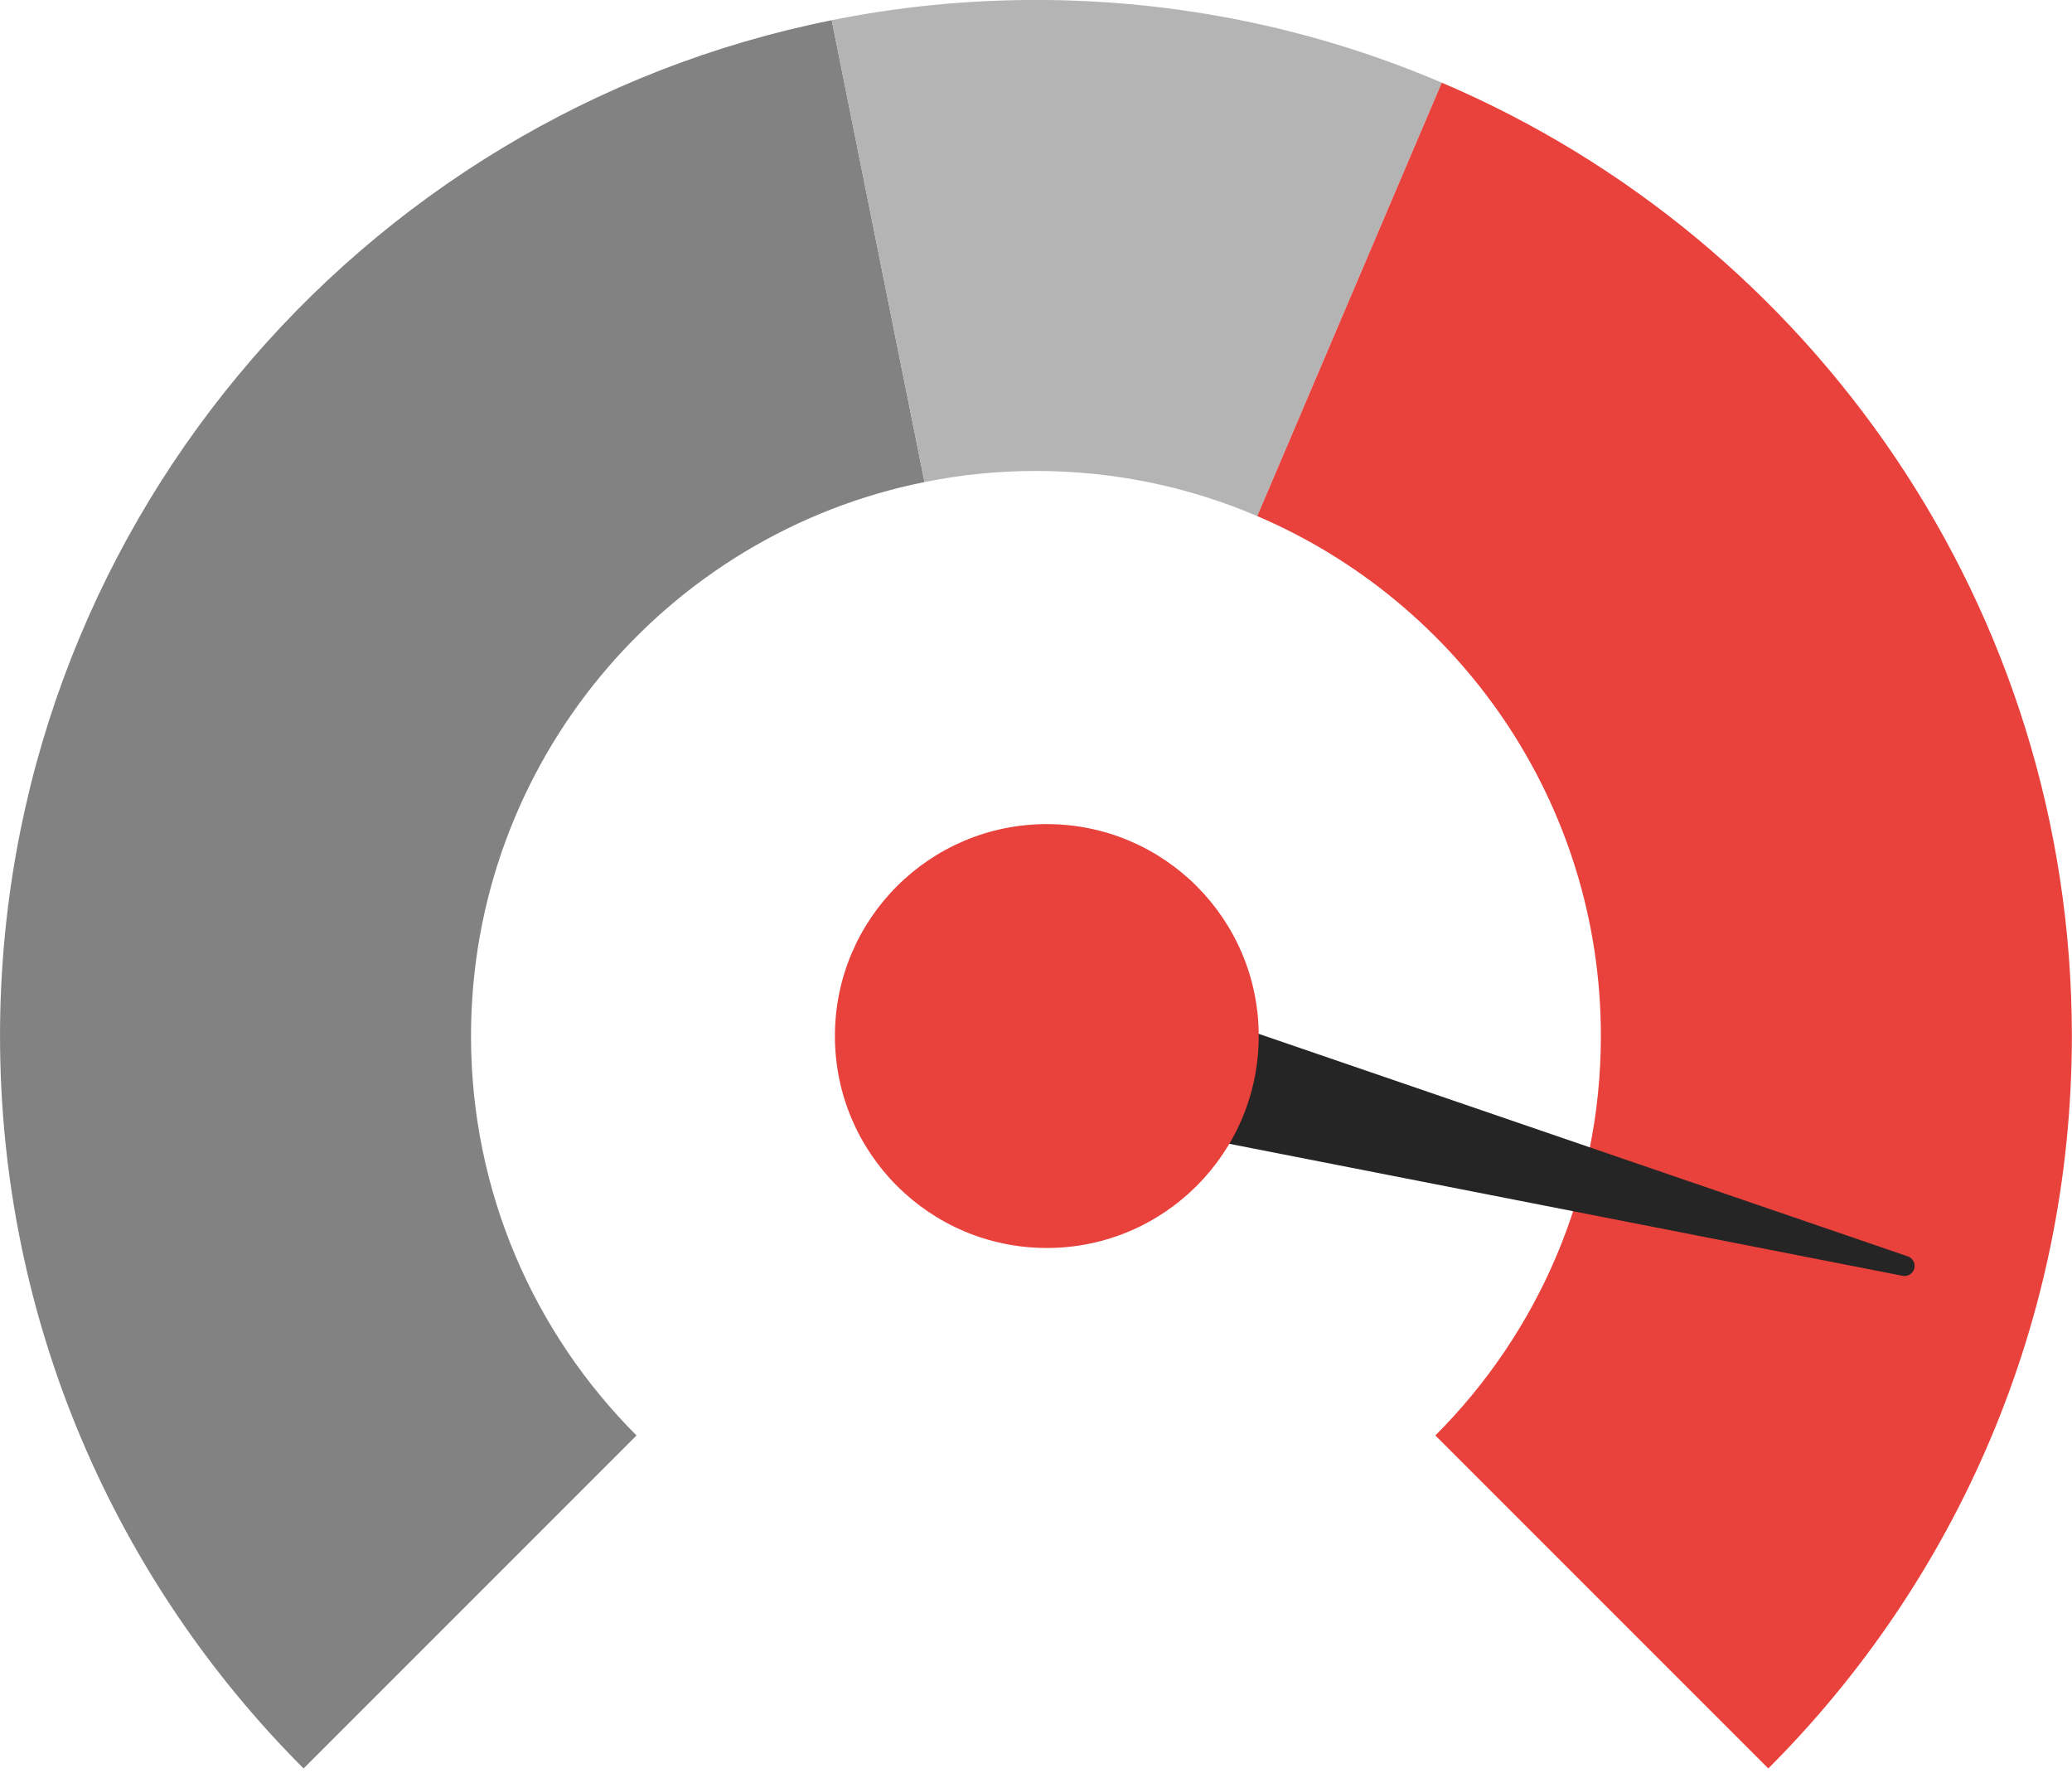
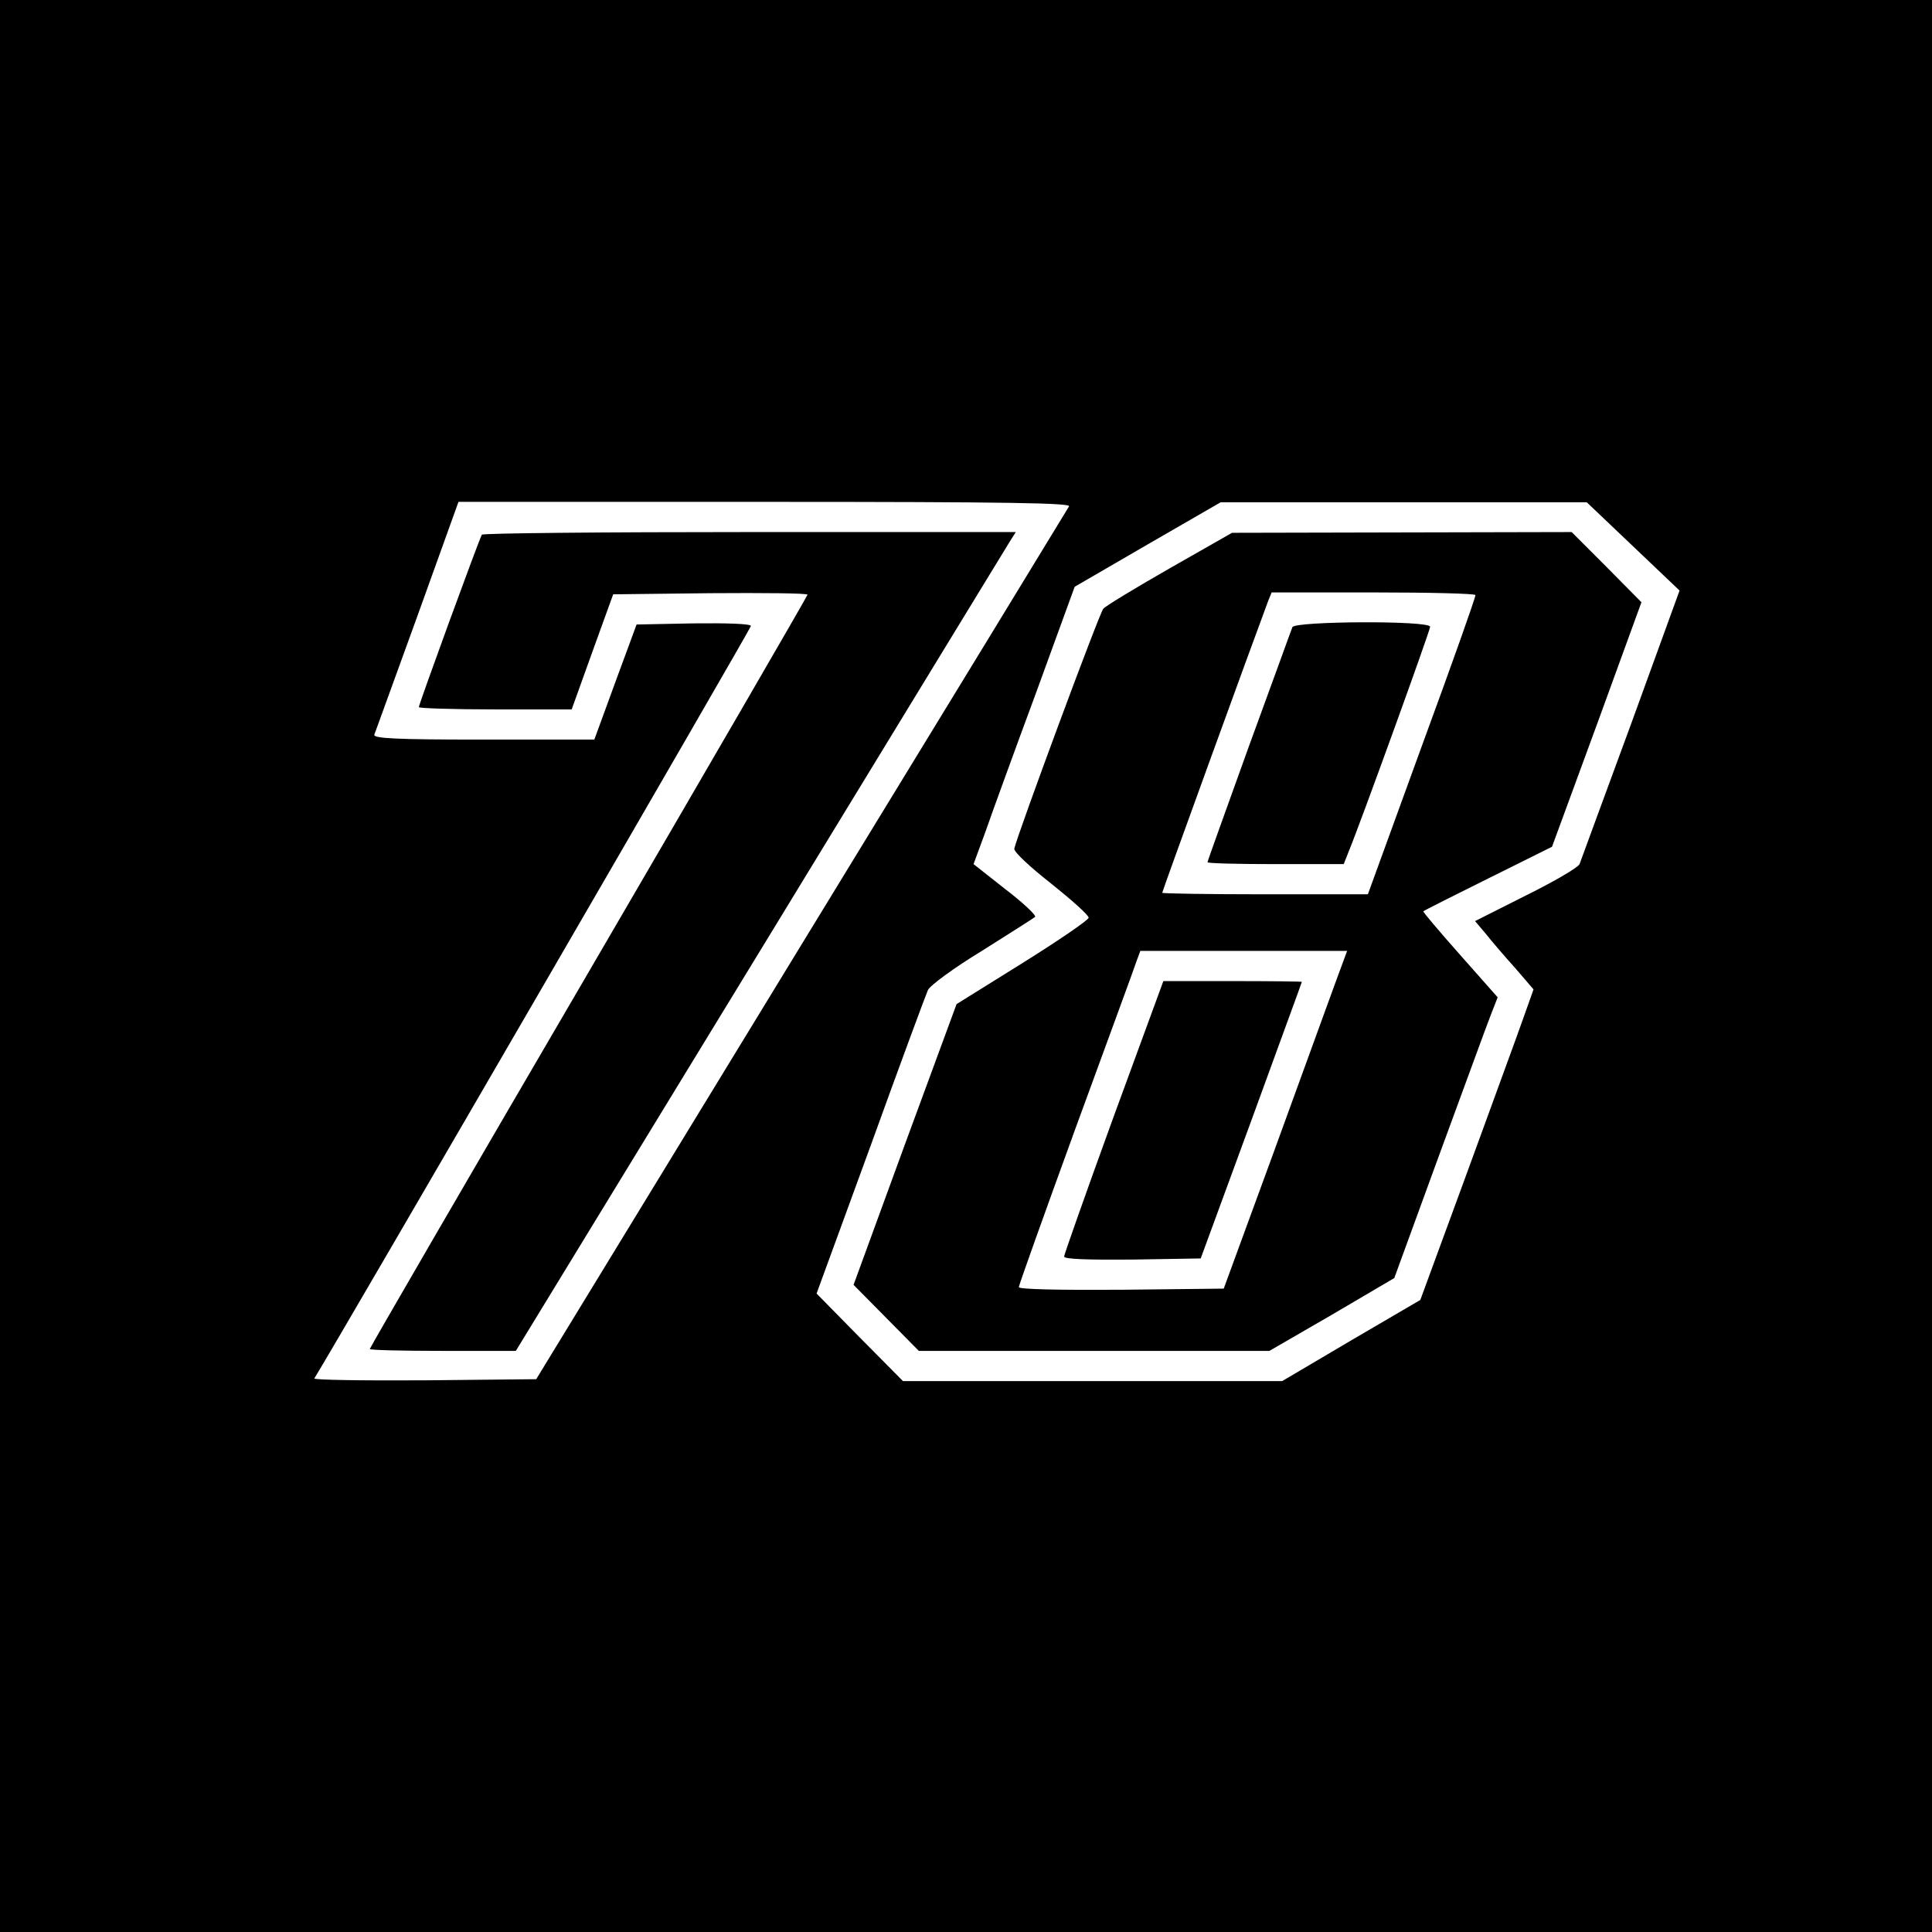
- <svg xmlns="http://www.w3.org/2000/svg" viewBox="0 0 176 151" width="176" height="151" version="1.1" xml:space="preserve" style="fill-rule:evenodd;clip-rule:evenodd;stroke-linejoin:round;stroke-miterlimit:1.414;">
-   <g transform="matrix(1,0,0,1,-512.008,-1314.96)">
-     <g transform="matrix(1,0,0,1,0,1010.06)">
-       <g transform="matrix(4.87523,0,0,4.87523,-2325.71,-1395.94)">
-         <path d="M596.56,349.226L598.177,357.272C593.673,358.172 590.275,362.153 590.275,366.922C590.275,369.638 591.377,372.099 593.159,373.881L587.358,379.682C584.091,376.415 582.069,371.902 582.069,366.922C582.069,358.178 588.301,350.877 596.56,349.226Z" style="fill:rgb(130,130,130);" />
-       </g>
-     </g>
-     <g transform="matrix(1,0,0,1,0,1010.06)">
-       <g transform="matrix(4.87523,0,0,4.87523,-2325.71,-1395.94)">
-         <path d="M598.177,357.272L596.56,349.226C597.711,348.994 598.901,348.873 600.118,348.873C602.625,348.873 605.013,349.385 607.189,350.314L603.974,357.865C602.792,357.359 601.488,357.078 600.118,357.078C599.454,357.078 598.805,357.144 598.177,357.272Z" style="fill:rgb(180,180,180);" />
-       </g>
-     </g>
-     <g transform="matrix(1,0,0,1,0,1010.06)">
-       <g transform="matrix(4.87523,0,0,4.87523,-2325.71,-1395.94)">
-         <path d="M607.189,350.314C613.638,353.062 618.167,359.467 618.167,366.922C618.167,371.902 616.145,376.415 612.878,379.682L607.077,373.881C608.859,372.099 609.961,369.638 609.961,366.922C609.961,362.859 607.494,359.367 603.974,357.865L607.189,350.314Z" style="fill:rgb(233,65,59);" />
-       </g>
-     </g>
-     <g transform="matrix(1,0,0,1,0,1010.06)">
-       <g transform="matrix(-0.0865891,0.323106,-0.323106,-0.0865891,844.304,-42.4494)">
-         <circle cx="1445.41" cy="365.873" r="18" style="fill:rgb(37,37,37);" />
-       </g>
-     </g>
-     <g transform="matrix(1,0,0,1,0,1010.06)">
-       <g transform="matrix(-0.258855,0.965916,-0.965916,-0.258855,1328.49,-908.548)">
-         <path d="M1444.56,290.399C1444.59,289.948 1444.96,289.599 1445.41,289.599C1445.87,289.599 1446.24,289.948 1446.27,290.399C1447.93,314.693 1451.43,365.873 1451.43,365.873L1439.39,365.873C1439.39,365.873 1442.89,314.693 1444.56,290.399Z" style="fill:rgb(37,37,37);" />
-       </g>
-     </g>
-     <g transform="matrix(1,0,0,1,0,1010.06)">
-       <g transform="matrix(1,0,0,1,-844.483,27.0194)">
-         <circle cx="1445.41" cy="365.873" r="18" style="fill:rgb(233,65,59);" />
-       </g>
-     </g>
+ <svg xmlns="http://www.w3.org/2000/svg" version="1.0" width="512pt" height="512pt" viewBox="0 0 512 512" preserveAspectRatio="xMidYMid meet">
+   <g transform="translate(0,512) scale(0.1,-0.1)" fill="#000000" stroke="none">
+     <path d="M0 2560 l0 -2560 2560 0 2560 0 0 2560 0 2560 -2560 0 -2560 0 0 -2560z m2833 1218 c-4 -7 -323 -530 -710 -1163 l-702 -1150 -296 -3 c-163 -1 -294 1 -292 5 66 107 1157 1988 1157 1994 0 6 -62 8 -152 7 l-151 -3 -56 -152 -56 -153 -294 0 c-230 0 -292 3 -289 13 2 6 54 148 114 314 l109 303 813 0 c648 0 812 -3 805 -12z m1495 -106 l123 -117 -129 -355 c-72 -195 -133 -362 -136 -370 -4 -9 -67 -46 -142 -83 l-135 -68 28 -33 c15 -19 50 -60 78 -91 l49 -57 -27 -76 c-15 -43 -83 -228 -150 -412 l-123 -335 -183 -107 -183 -108 -502 0 -503 0 -115 116 -114 116 143 391 c78 216 147 402 152 413 5 12 69 59 143 104 73 46 136 86 141 90 4 4 -31 37 -78 73 l-85 67 32 87 c17 49 77 214 134 368 l102 280 193 112 194 112 485 0 485 0 123 -117z" />
+     <path d="M1277 3703 c-7 -11 -167 -449 -167 -457 0 -3 91 -6 203 -6 l202 0 55 153 55 152 258 3 c141 1 257 0 257 -4 0 -3 -261 -453 -580 -1000 -319 -546 -580 -996 -580 -999 0 -3 87 -5 194 -5 l193 0 649 1063 c356 584 654 1072 662 1085 l14 22 -705 0 c-388 0 -708 -3 -710 -7z" />
+     <path d="M3100 3614 c-91 -52 -170 -100 -176 -107 -10 -10 -228 -599 -236 -636 -2 -8 42 -49 97 -92 55 -44 100 -84 100 -91 0 -6 -79 -60 -175 -120 l-175 -109 -137 -372 -136 -372 86 -87 87 -88 464 0 465 0 166 96 165 97 119 326 c66 179 127 347 137 372 l18 46 -100 113 c-55 62 -99 114 -97 115 2 2 79 41 172 87 l169 84 119 324 118 324 -92 93 -93 93 -450 -1 -450 -1 -165 -94z m810 -71 c1 -5 -63 -185 -142 -400 l-143 -393 -272 0 c-150 0 -273 2 -273 4 0 4 239 662 281 774 l9 22 270 0 c148 0 270 -3 270 -7z m-371 -1027 c-17 -46 -90 -248 -163 -448 l-133 -363 -272 -3 c-163 -1 -271 1 -271 7 0 5 68 195 151 423 83 227 156 425 161 441 l10 27 274 0 274 0 -31 -84z" />
+     <path d="M3425 3458 c-3 -7 -54 -149 -115 -315 -60 -167 -110 -305 -110 -308 0 -3 81 -5 181 -5 l180 0 13 33 c30 72 216 586 216 596 0 17 -359 15 -365 -1z" />
+     <path d="M2951 2160 c-72 -198 -131 -365 -131 -370 0 -7 64 -9 181 -8 l181 3 134 365 c73 201 134 366 134 368 0 1 -83 2 -184 2 l-183 0 -132 -360z" />
  </g>
</svg>
